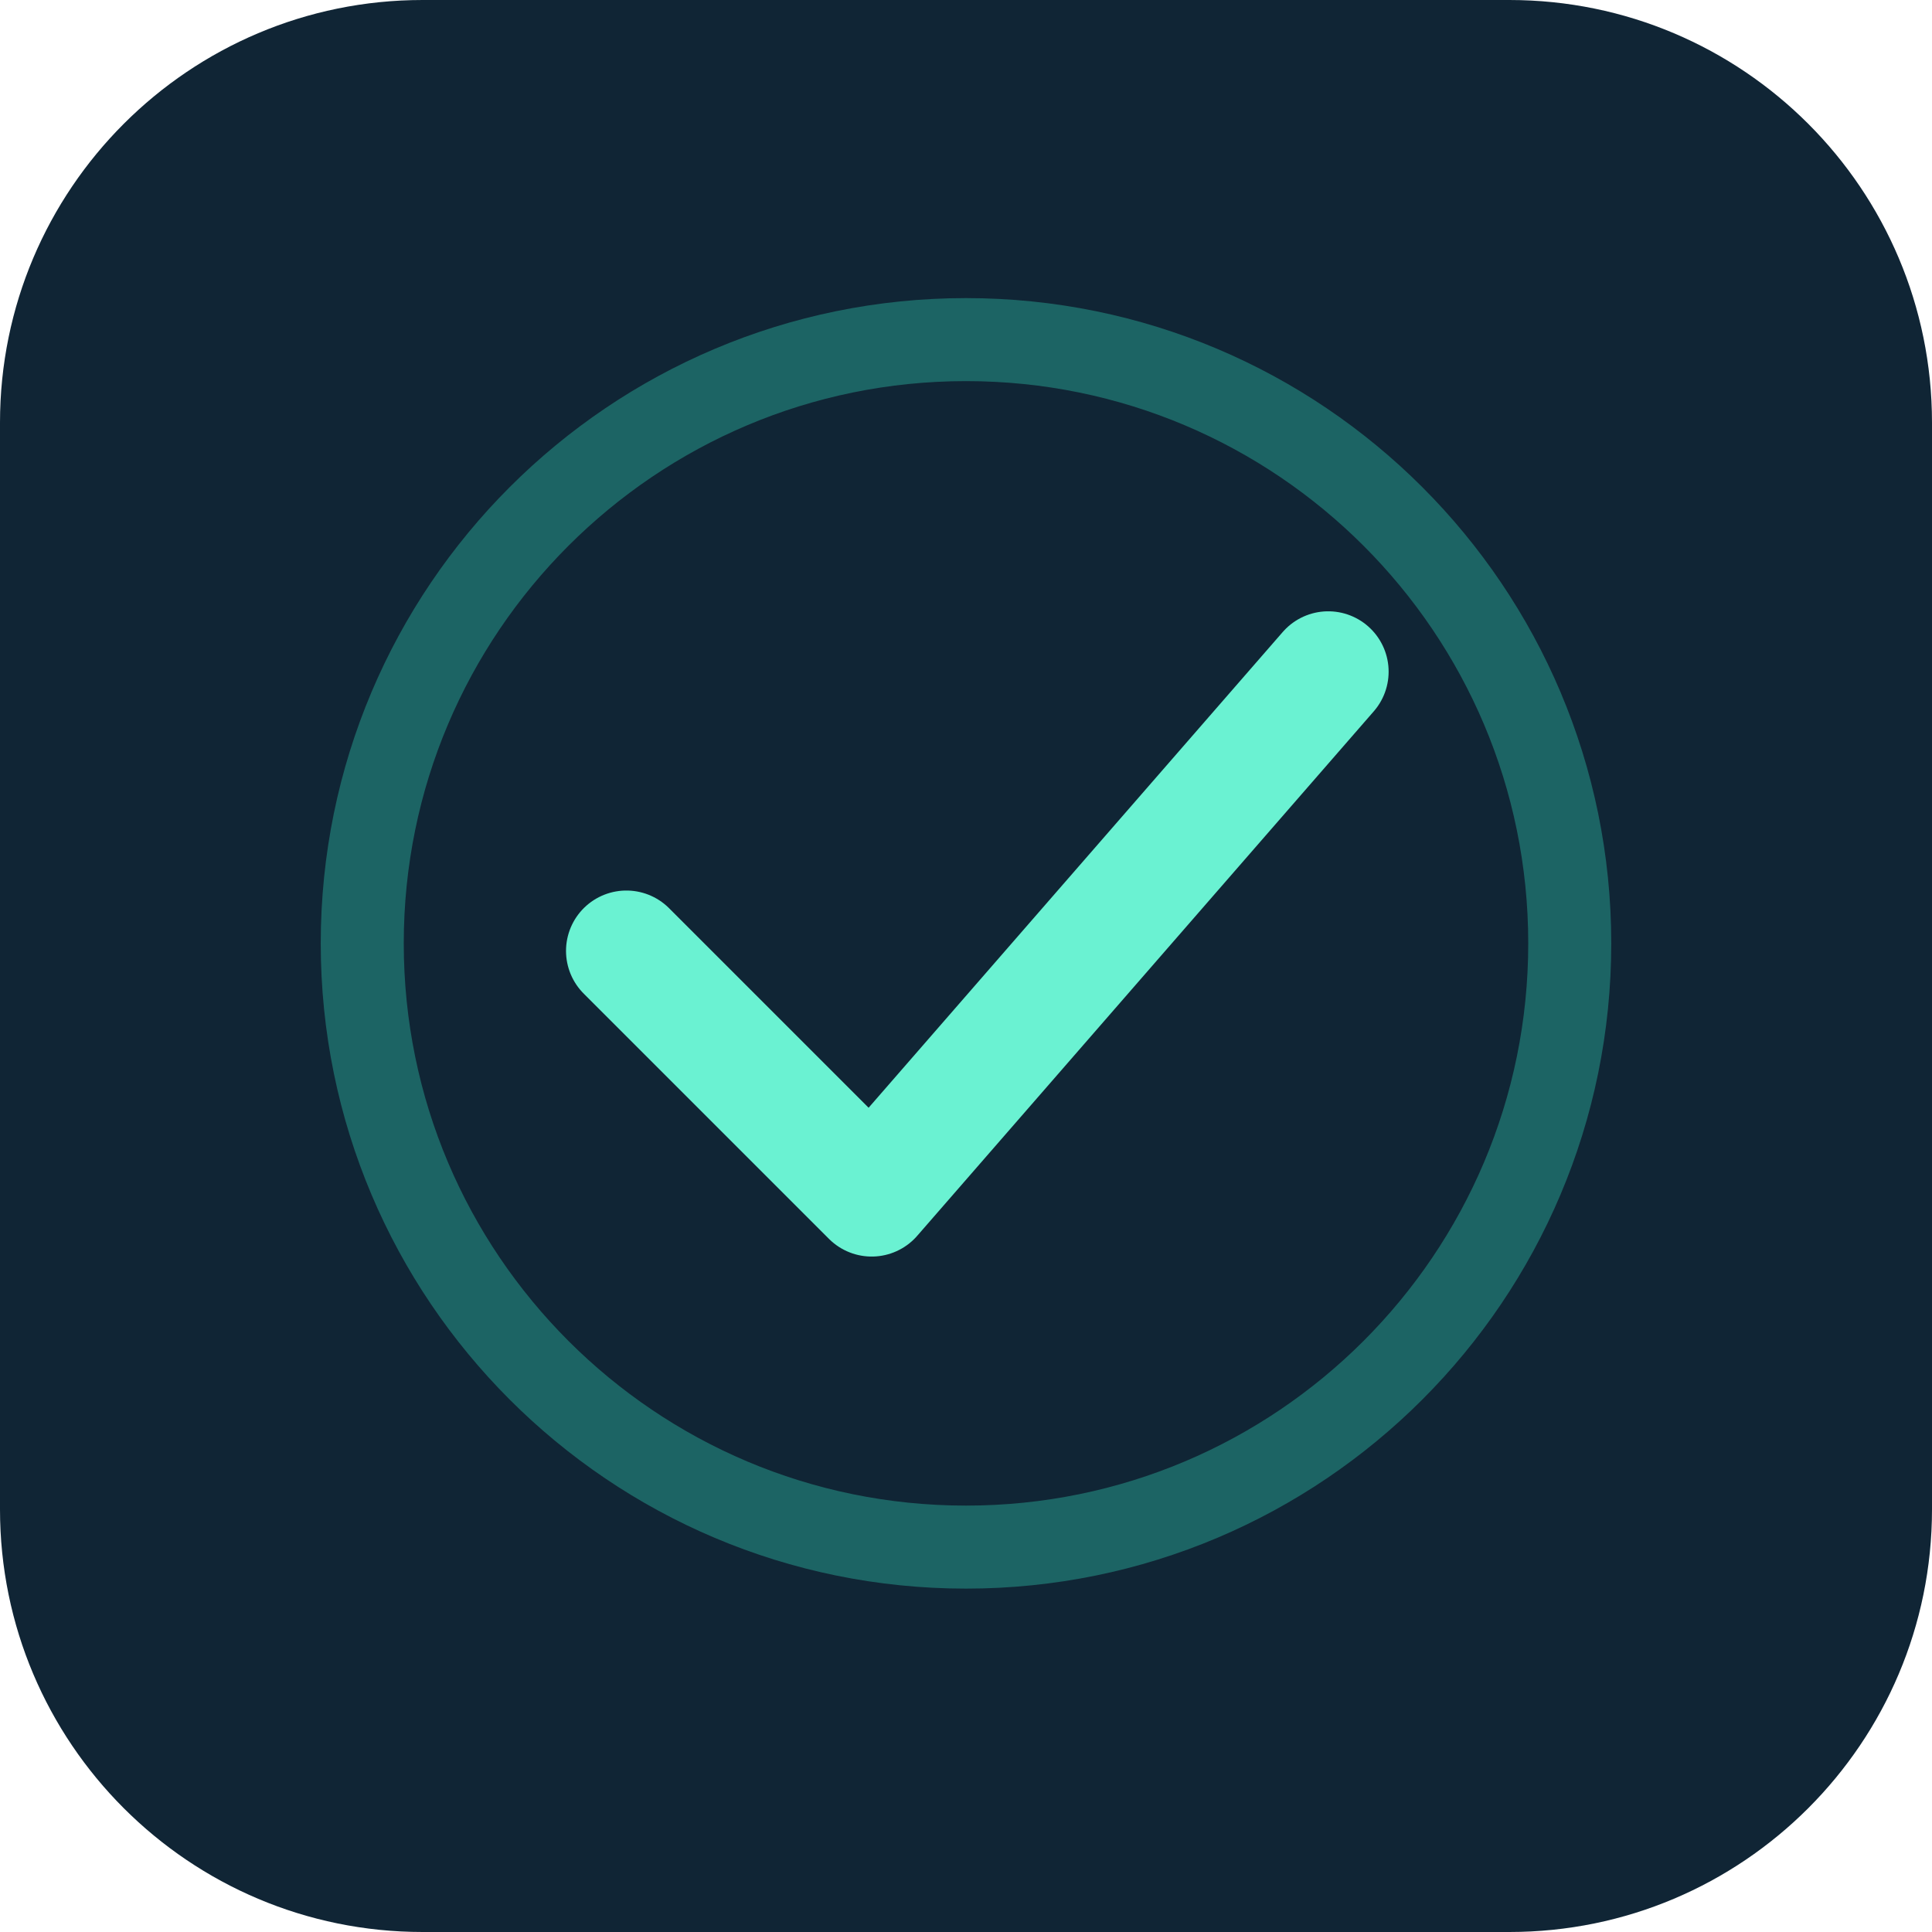
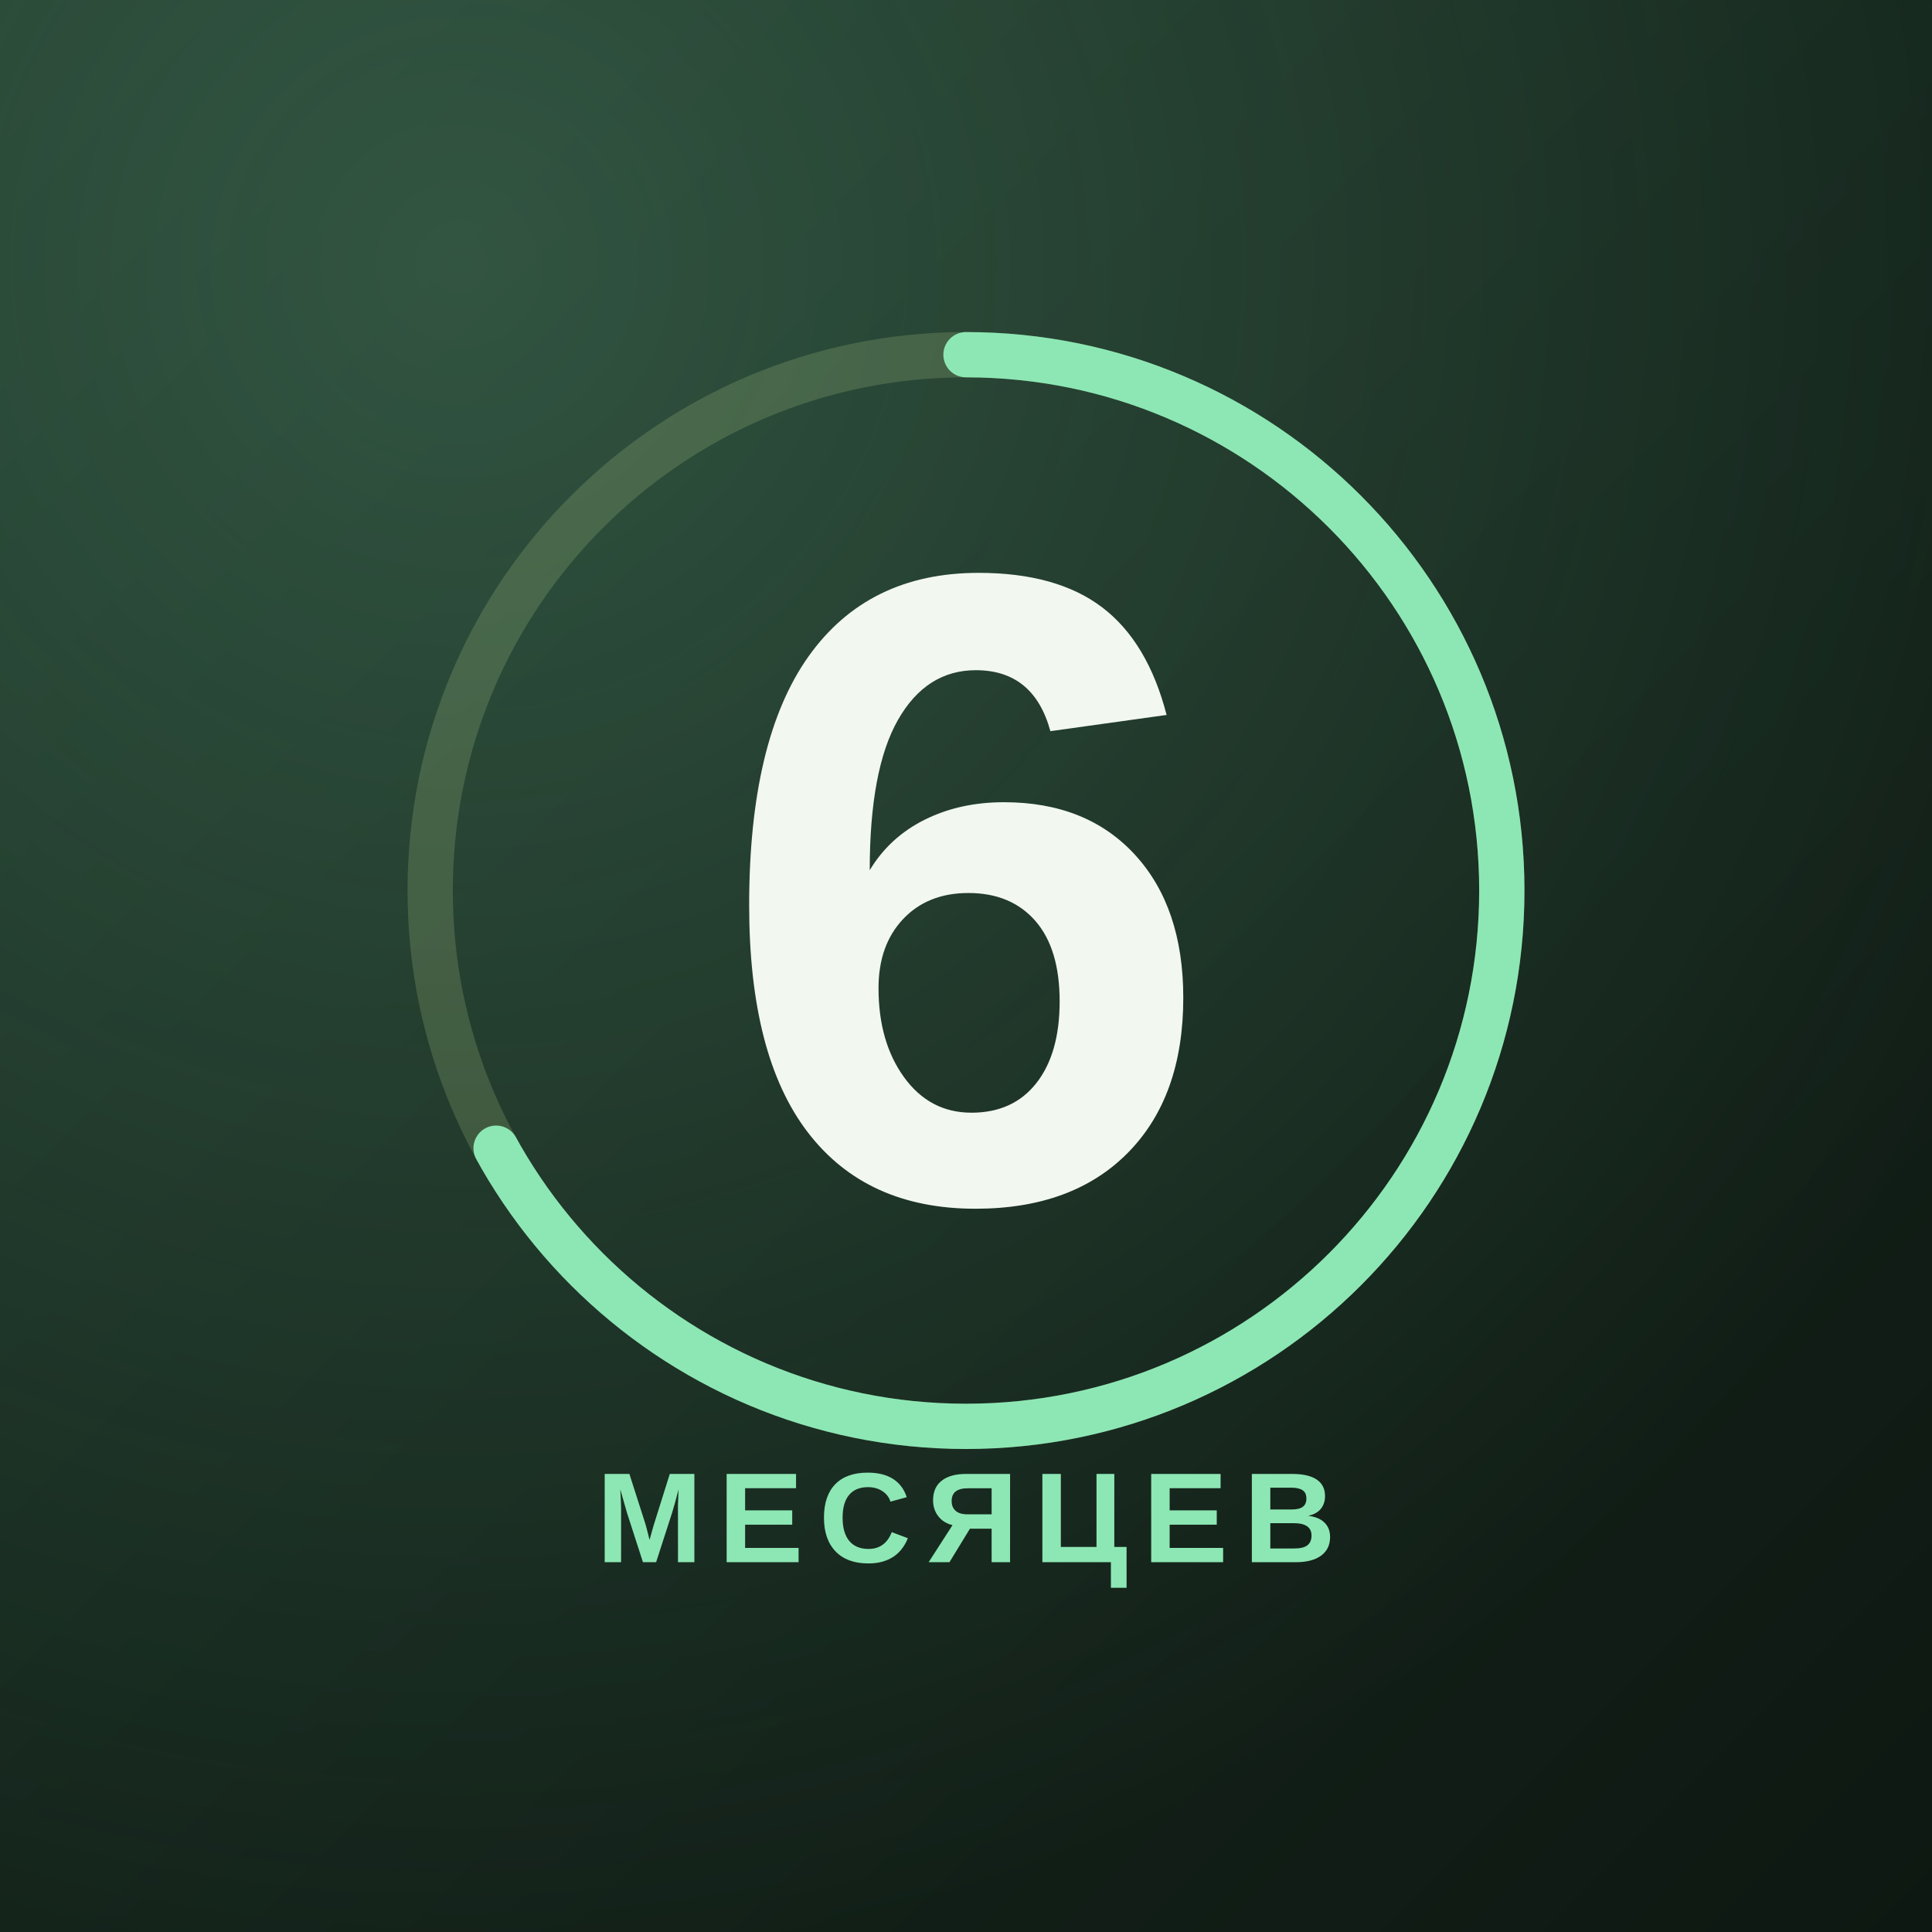
<svg xmlns="http://www.w3.org/2000/svg" viewBox="0 0 512 512">
-   <rect width="512" height="512" rx="112" fill="#102535" />
-   <circle cx="256" cy="250" r="160" fill="none" stroke="#35d9ba" stroke-width="22" opacity=".35" />
-   <path d="M166 252l65 65 121-139" fill="none" stroke="#6af2d2" stroke-width="32" stroke-linecap="round" stroke-linejoin="round" />
+   <defs>
+     <linearGradient id="bg" x1="0" y1="0" x2="1" y2="1">
+       <stop stop-color="#1a3024" />
+       <stop offset="1" stop-color="#0e1812" />
+     </linearGradient>
+     <radialGradient id="glow" cx="24%" cy="14%" r="88%">
+       <stop stop-color="#8de7b4" stop-opacity=".22" />
+       <stop offset="1" stop-color="#8de7b4" stop-opacity="0" />
+     </radialGradient>
+   </defs>
+   <rect width="512" height="512" fill="url(#bg)" />
+   <rect width="512" height="512" fill="url(#glow)" />
+   <circle cx="256" cy="236" r="142" fill="none" stroke="#d4f2a0" stroke-opacity=".17" stroke-width="12" />
+   <circle cx="256" cy="236" r="142" fill="none" stroke="#8de7b4" stroke-width="12" stroke-linecap="round" stroke-dasharray="598 894" transform="rotate(-90 256 236)" />
+   <text x="256" y="318" text-anchor="middle" fill="#f2f7f0" font-family="Arial, Helvetica, sans-serif" font-size="238" font-weight="800" letter-spacing="-12">6</text>
+   <text x="256" y="414" text-anchor="middle" fill="#8de7b4" font-family="Arial, Helvetica, sans-serif" font-size="34" font-weight="700" letter-spacing="4">МЕСЯЦЕВ</text>
</svg>
